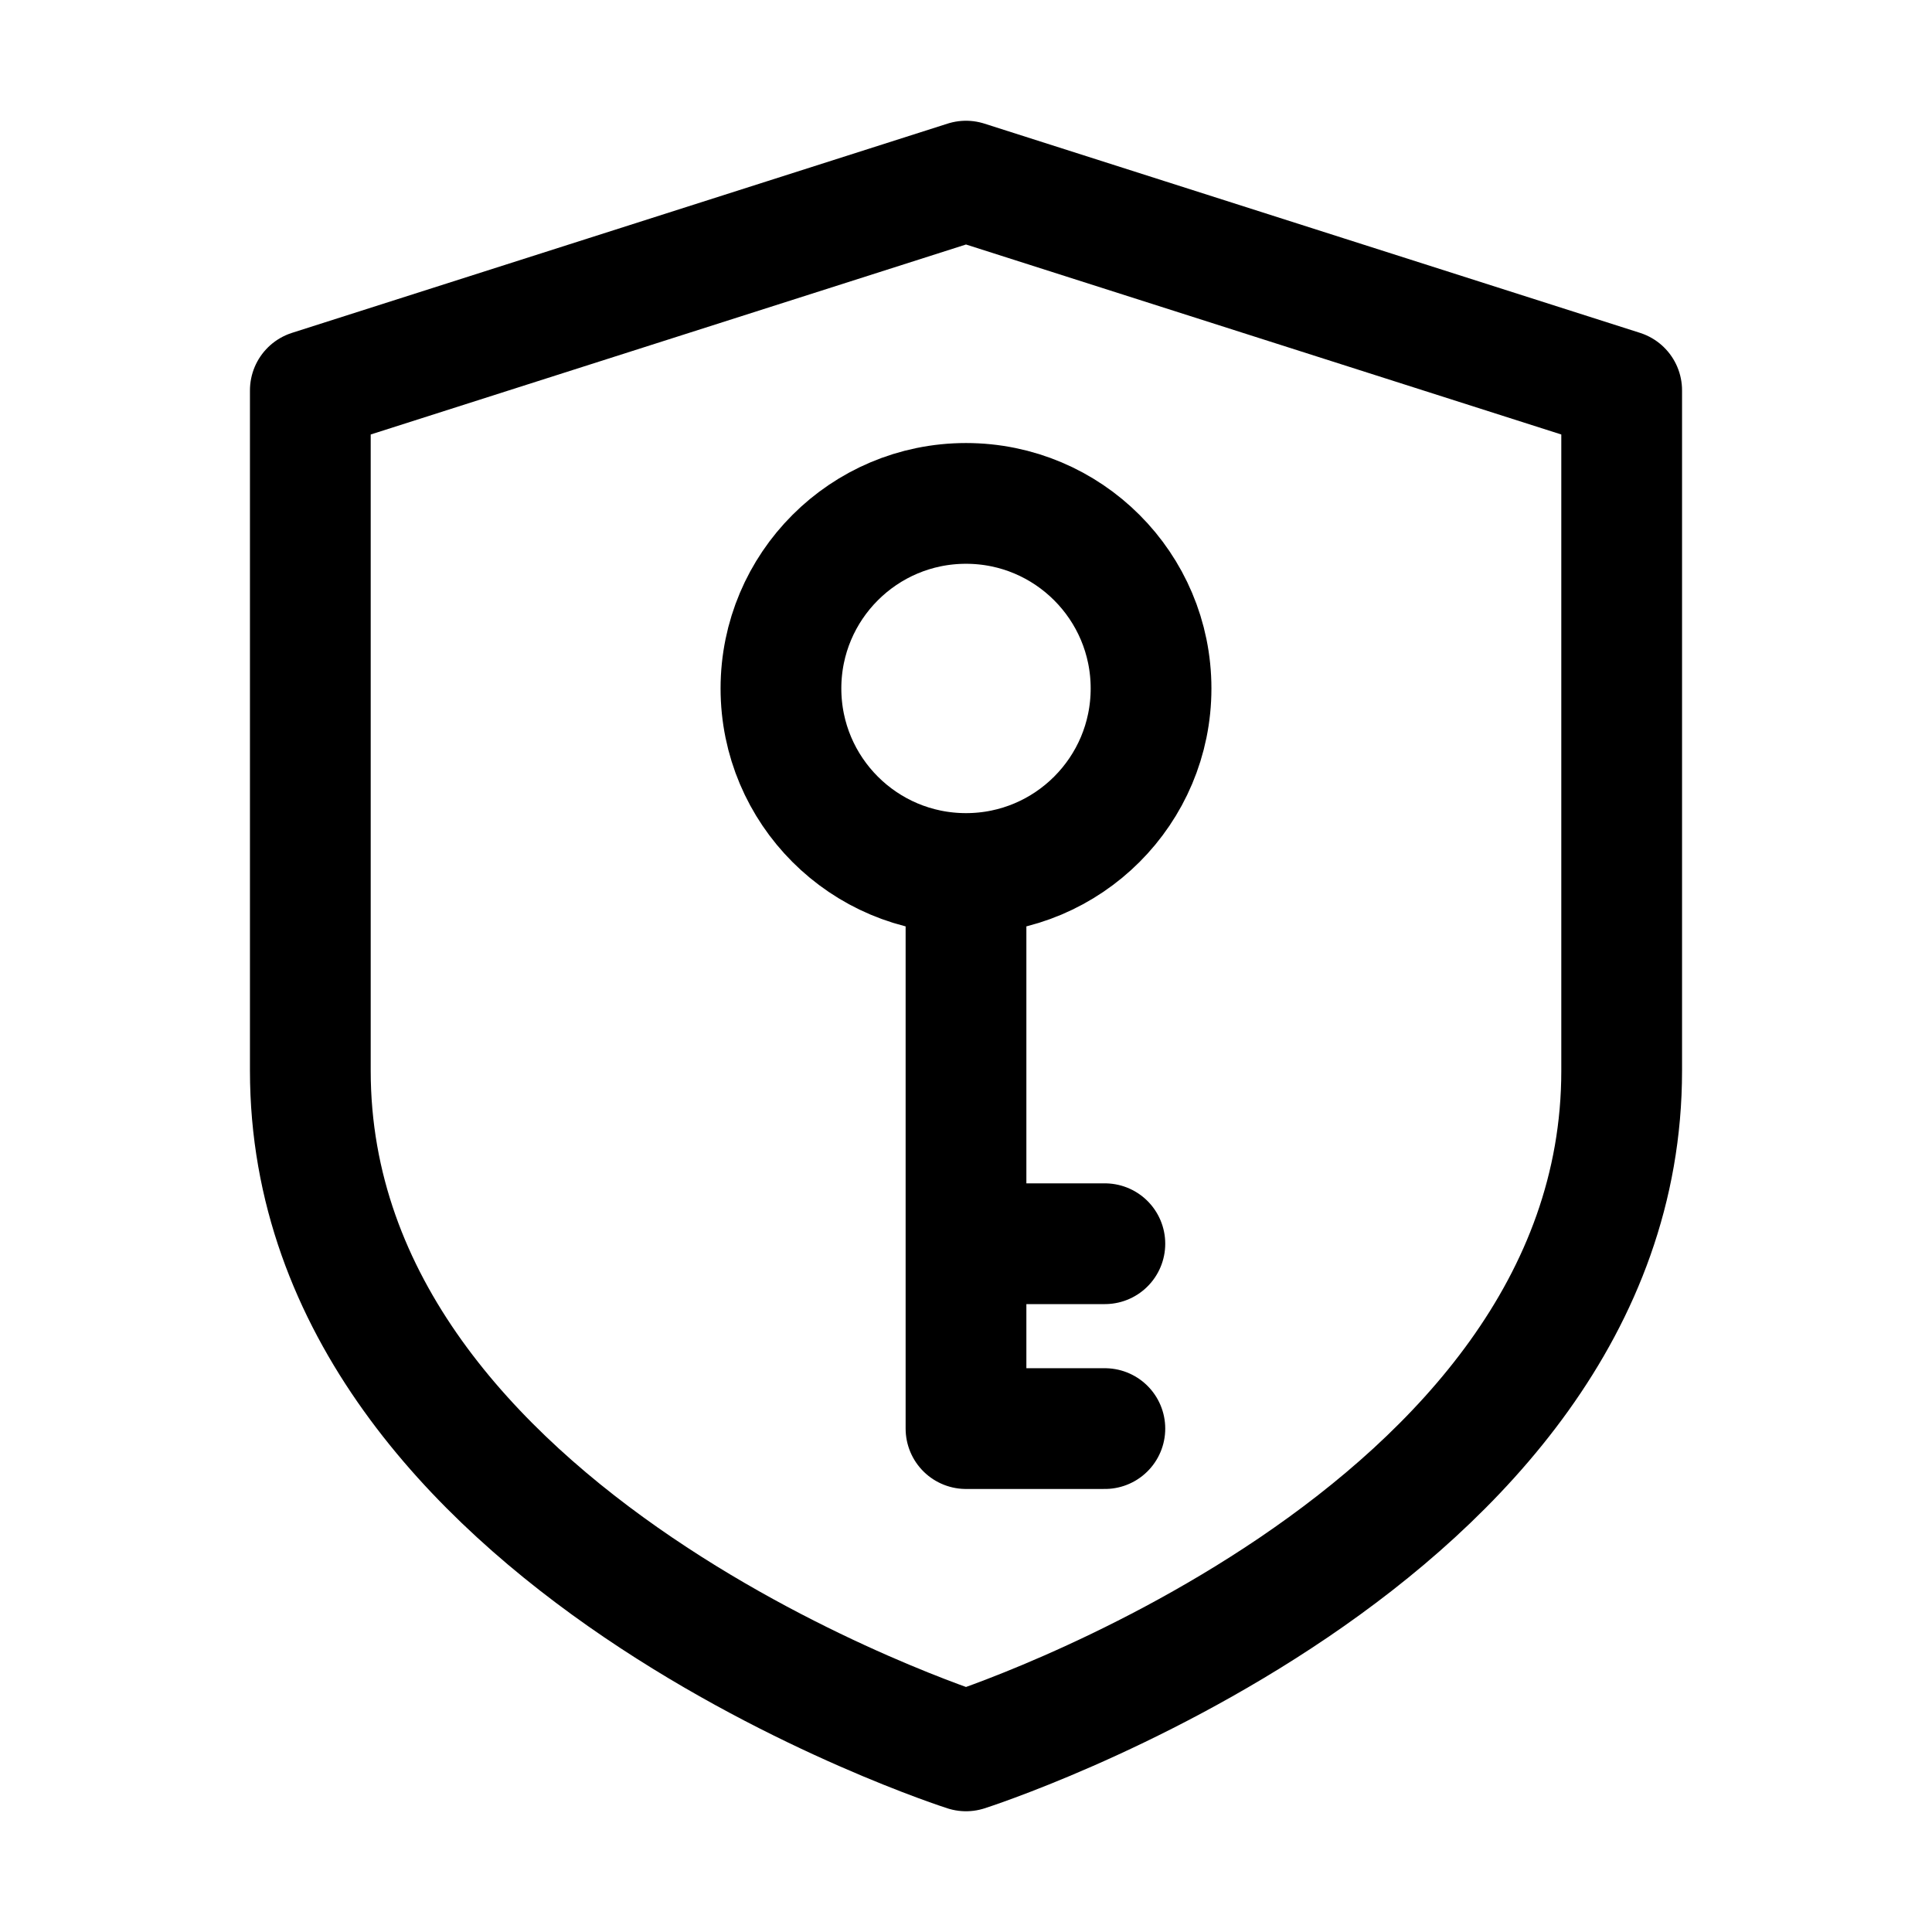
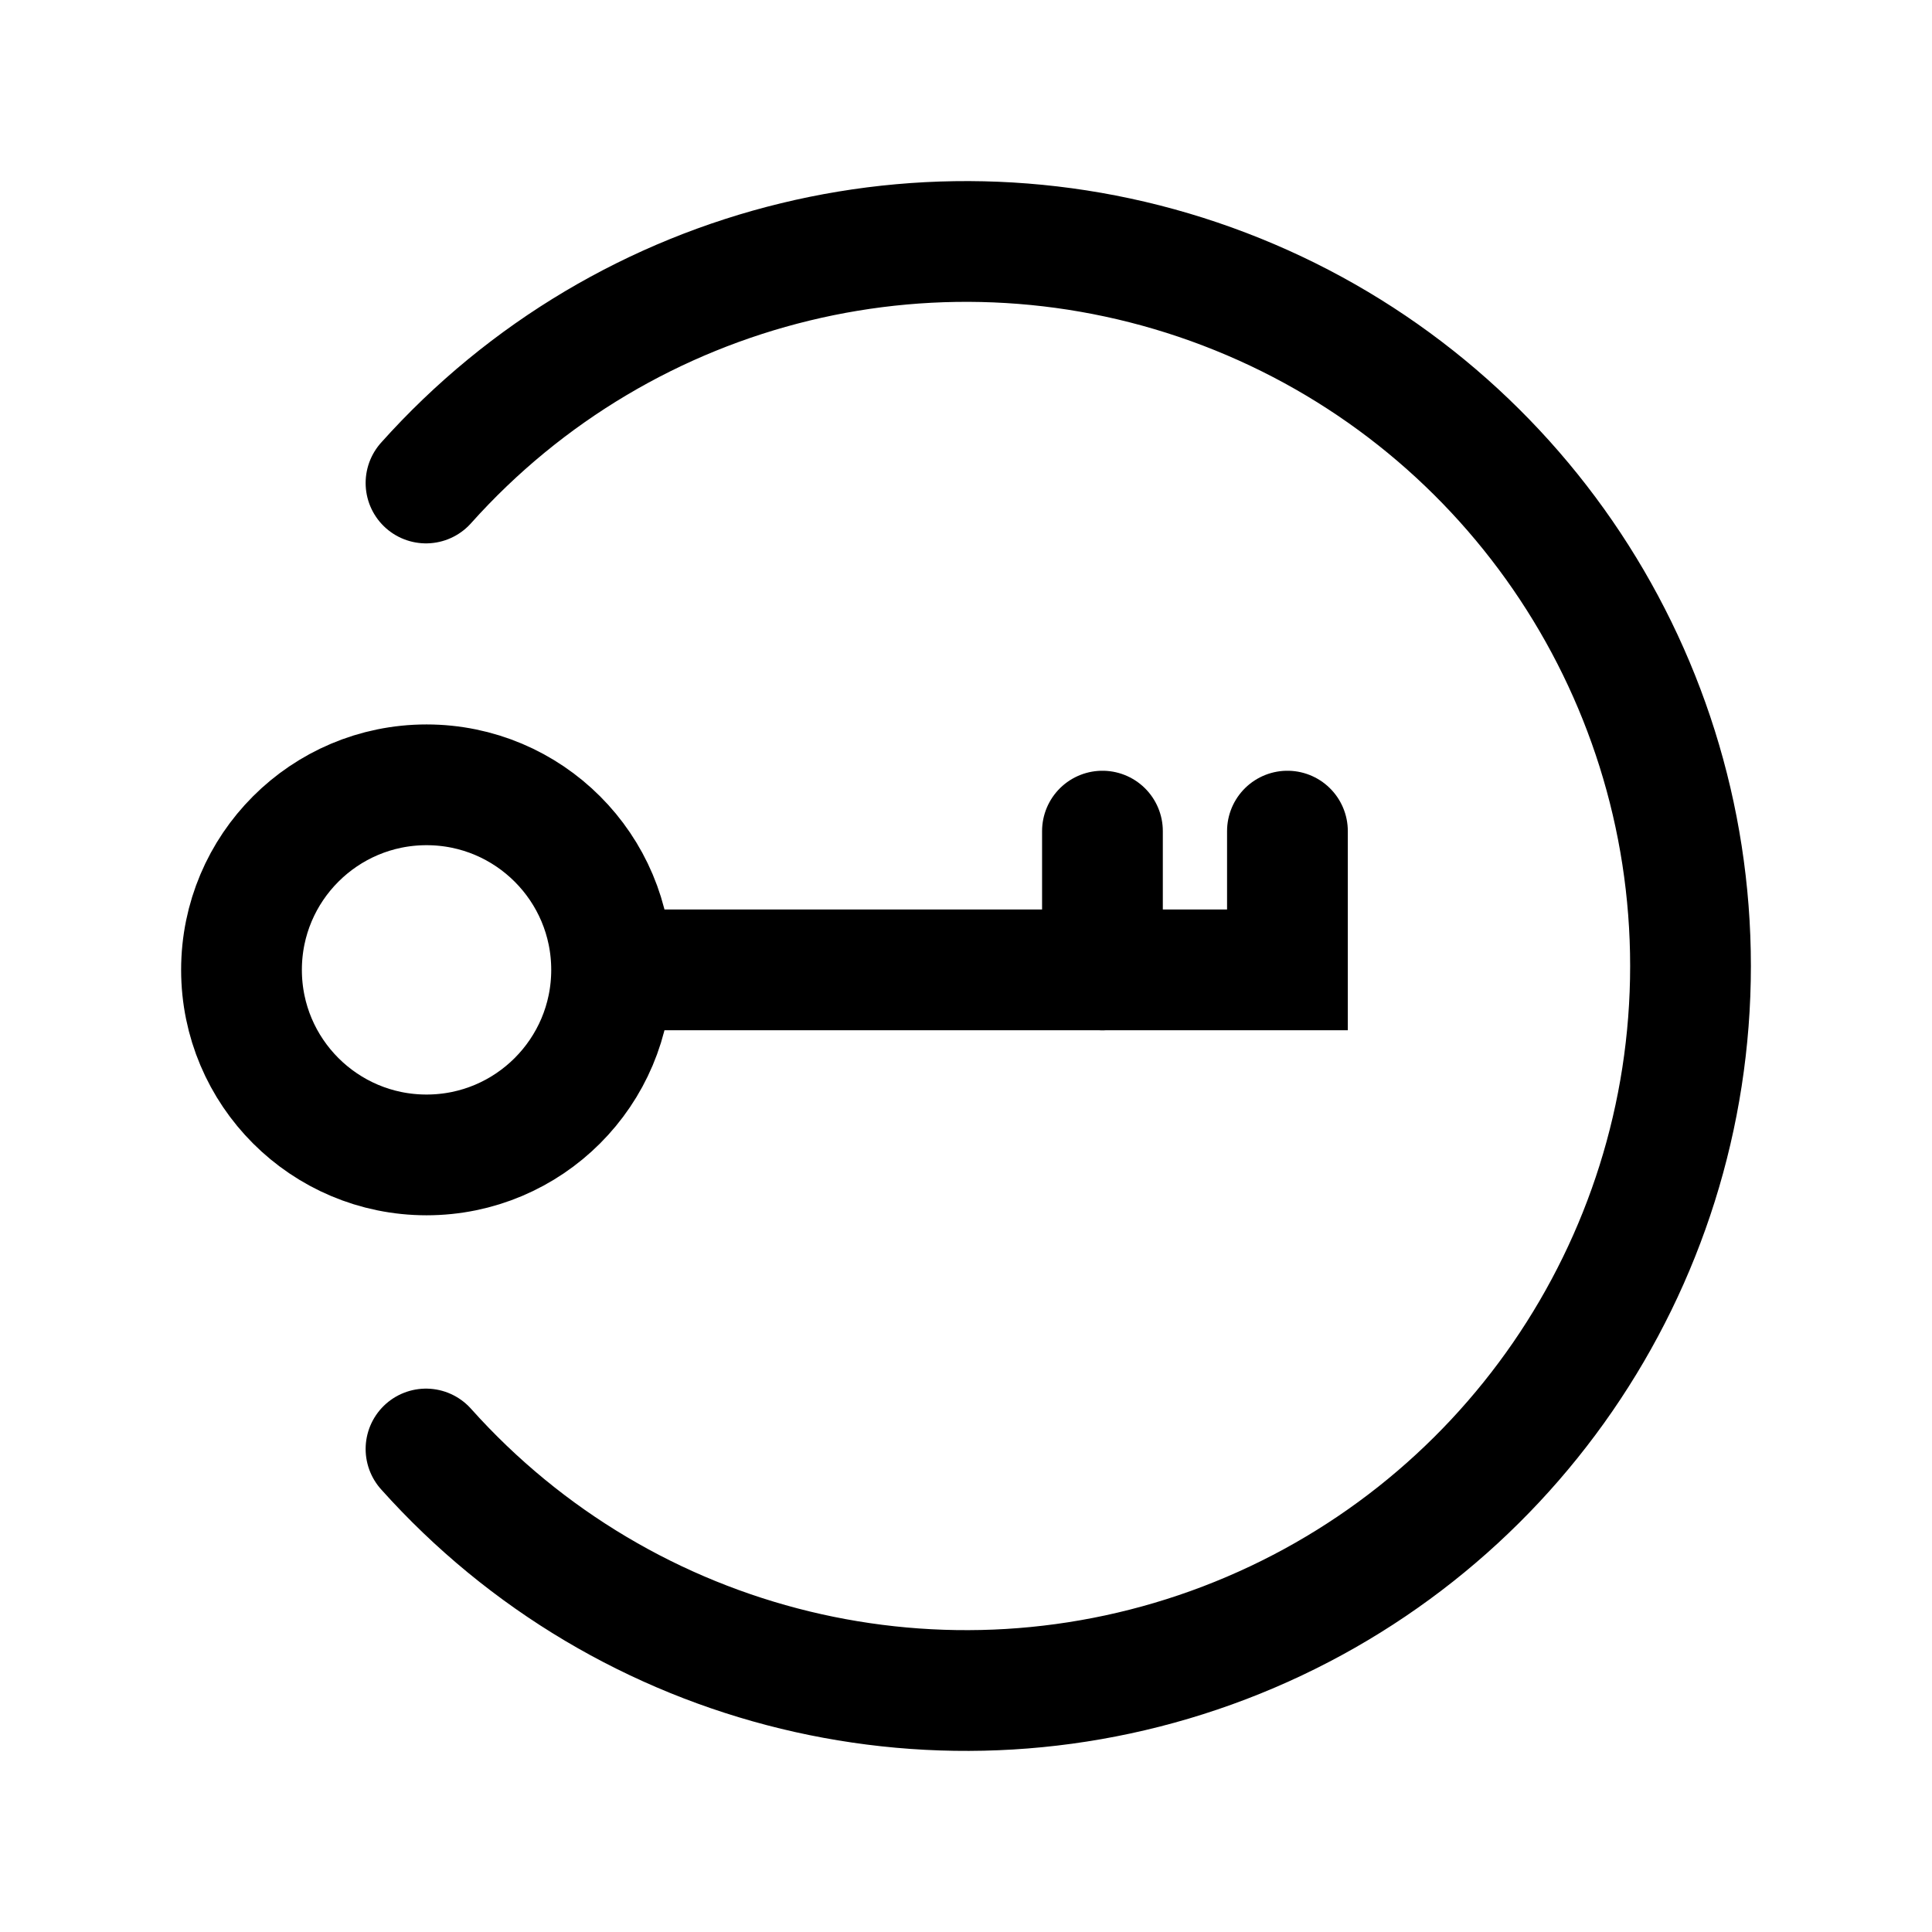
<svg xmlns="http://www.w3.org/2000/svg" fill="none" viewBox="0 0 16 16">
-   <path stroke="currentColor" stroke-linecap="round" stroke-linejoin="round" d="M8 7.234a1.532 1.532 0 1 0 0-3.065 1.532 1.532 0 0 0 0 3.065m0 0v4.597h1.15M8 10.3h1.15m4.28-1.432C13.43 12.767 8 14.5 8 14.5s-5.43-1.733-5.43-5.633V3.233L8 1.5l5.43 1.733z" />
+   <path stroke="currentColor" stroke-linecap="round" d="M5.065 8.032a1.532 1.532 0 1 0-3.065 0 1.532 1.532 0 0 0 3.065 0Zm0 0h5.597V6.883M9.13 8.033v-1.15M3.528 12a6 6 0 1 0 0-8" />
</svg>
